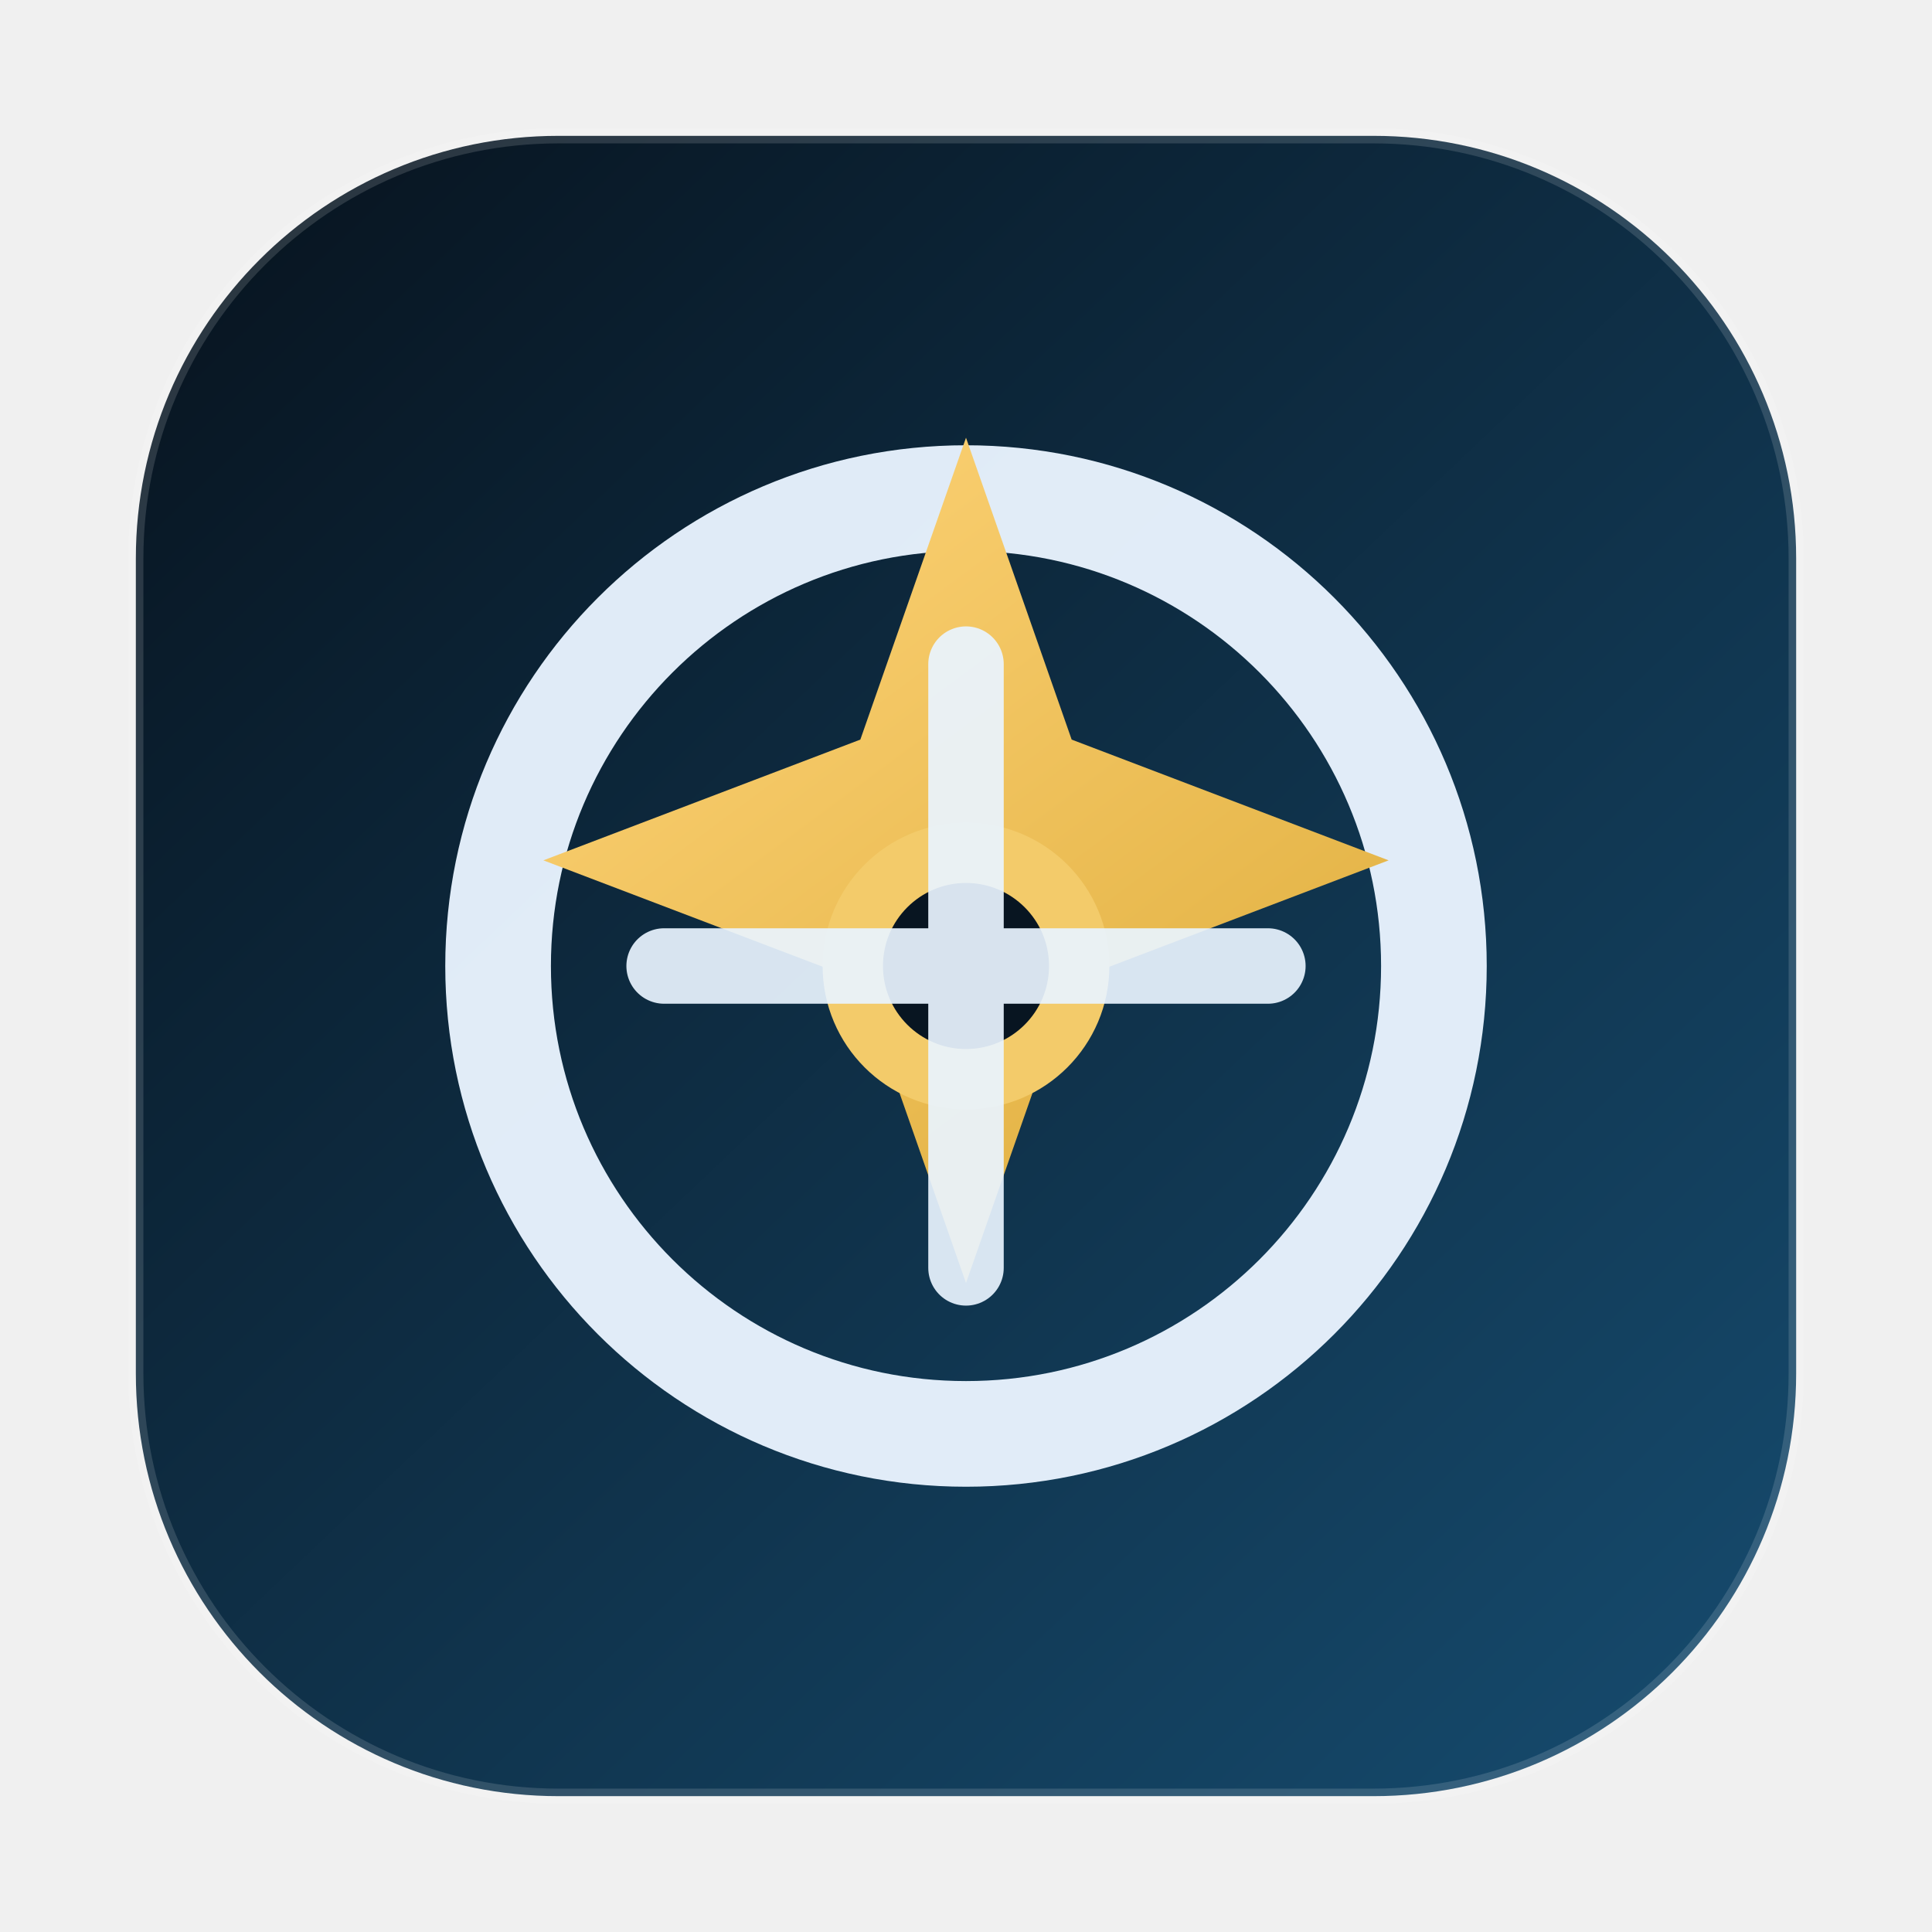
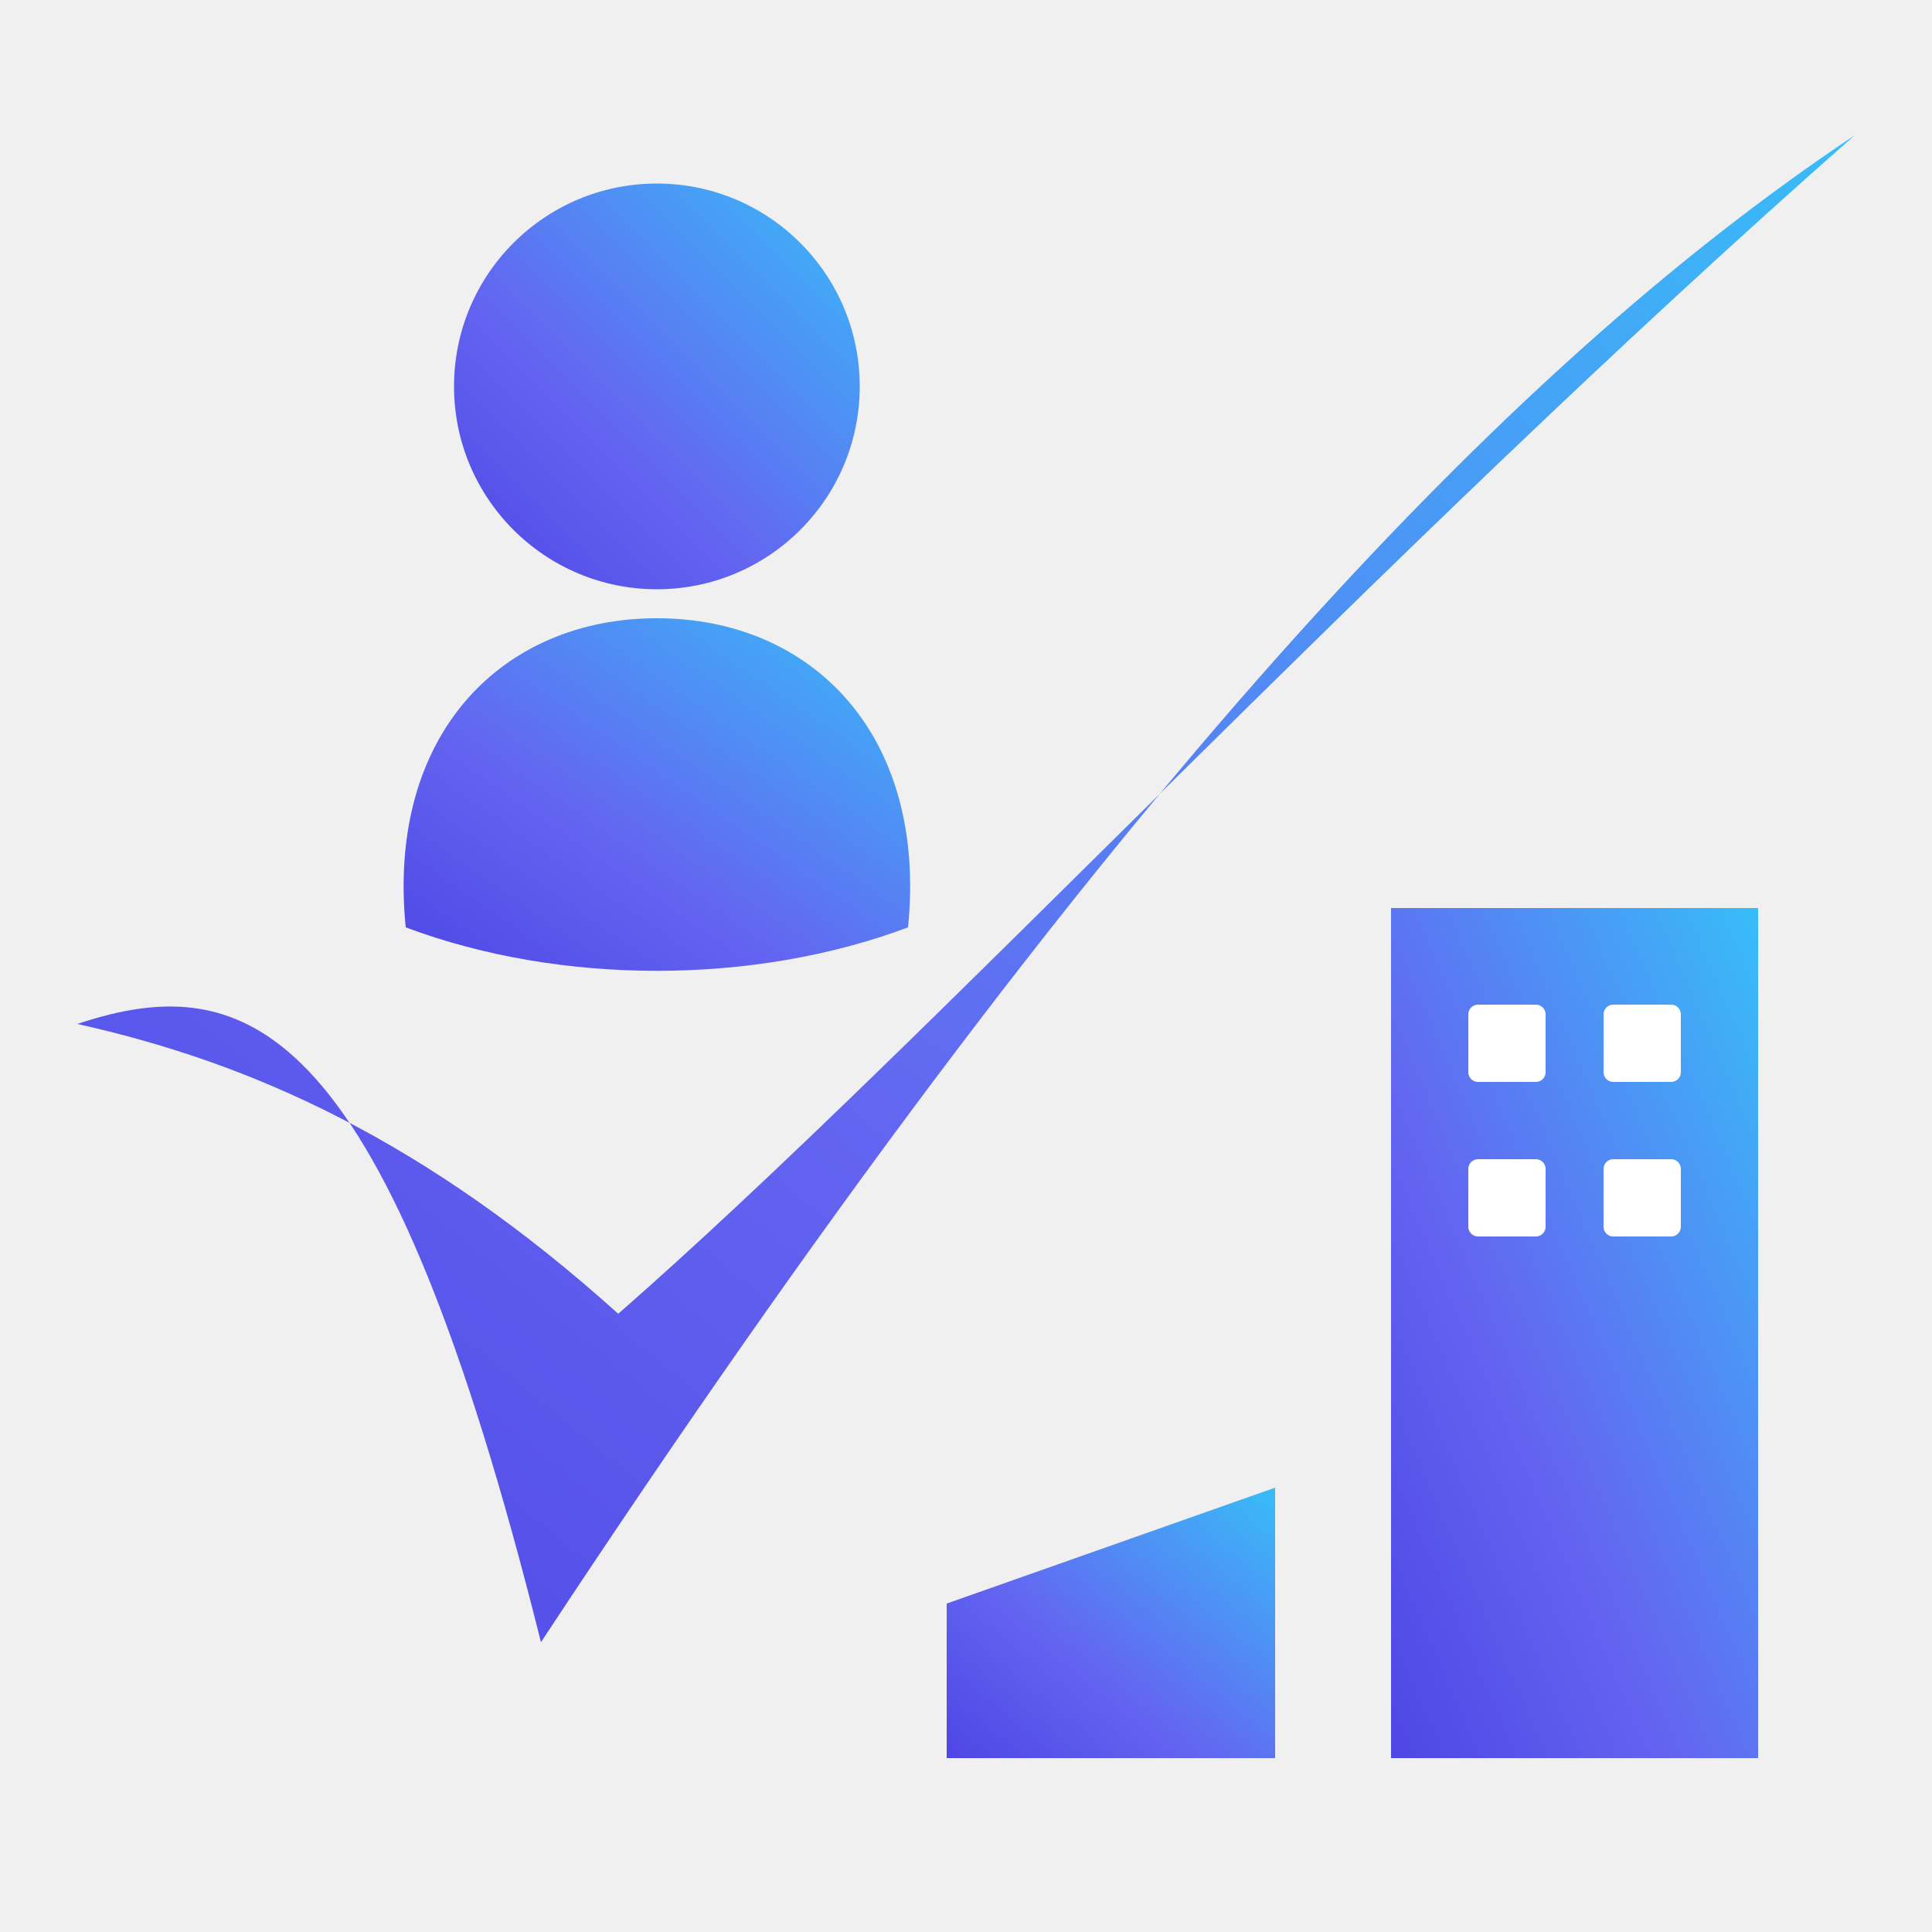
- <svg xmlns="http://www.w3.org/2000/svg" viewBox="0 0 256 256" width="256" height="256">
+ <svg xmlns="http://www.w3.org/2000/svg" viewBox="0 0 100 100" width="100" height="100">
  <defs>
-     <linearGradient id="base" x1="32" y1="26" x2="220" y2="224" gradientUnits="userSpaceOnUse">
-       <stop offset="0" stop-color="#081521" />
-       <stop offset="1" stop-color="#15486a" />
-     </linearGradient>
-     <linearGradient id="gold" x1="80" y1="56" x2="184" y2="196" gradientUnits="userSpaceOnUse">
-       <stop offset="0" stop-color="#ffd57a" />
-       <stop offset="1" stop-color="#d7a42e" />
+     <linearGradient id="logo-grad" x1="0%" y1="100%" x2="100%" y2="0%">
+       <stop offset="0%" stop-color="#4f46e5" />
+       <stop offset="40%" stop-color="#6366f1" />
+       <stop offset="100%" stop-color="#38bdf8" />
    </linearGradient>
  </defs>
-   <rect x="18" y="18" width="220" height="220" rx="56" fill="url(#base)" />
-   <circle cx="128" cy="128" r="62" fill="none" stroke="#e9f4ff" stroke-width="14" opacity="0.96" />
-   <path d="M128 58l14 40 42 16-42 16-14 40-14-40-42-16 42-16 14-40Z" fill="url(#gold)" />
-   <circle cx="128" cy="128" r="15" fill="#081521" stroke="#f3cb6a" stroke-width="8" />
-   <path d="M128 88v80M88 128h80" stroke="#e9f4ff" stroke-width="10" stroke-linecap="round" opacity="0.92" />
-   <rect x="18" y="18" width="220" height="220" rx="56" fill="none" stroke="rgba(255,255,255,0.14)" stroke-width="2" />
+   <path d="M 21,48 C 20,38 26,32 34,32 C 42,32 48,38 47,48 C 39,51 29,51 21,48 Z" fill="url(#logo-grad)" />
+   <circle cx="34" cy="20" r="10.5" fill="url(#logo-grad)" />
+   <path d="M 4,53 C 13,50 20,53 28,85 C 57,41 78,19 96,7 C 71,29 48,54 32,68 C 22,59 13,55 4,53 Z" fill="url(#logo-grad)" />
+   <path d="M 49,91 H 66 V 77 L 49,83 Z" fill="url(#logo-grad)" />
+   <path d="M 72,91 H 91 V 47 H 72 Z" fill="url(#logo-grad)" />
+   <rect x="76" y="52" width="4" height="4" rx="0.5" fill="#ffffff" />
+   <rect x="83" y="52" width="4" height="4" rx="0.5" fill="#ffffff" />
+   <rect x="76" y="60" width="4" height="4" rx="0.5" fill="#ffffff" />
+   <rect x="83" y="60" width="4" height="4" rx="0.5" fill="#ffffff" />
</svg>
